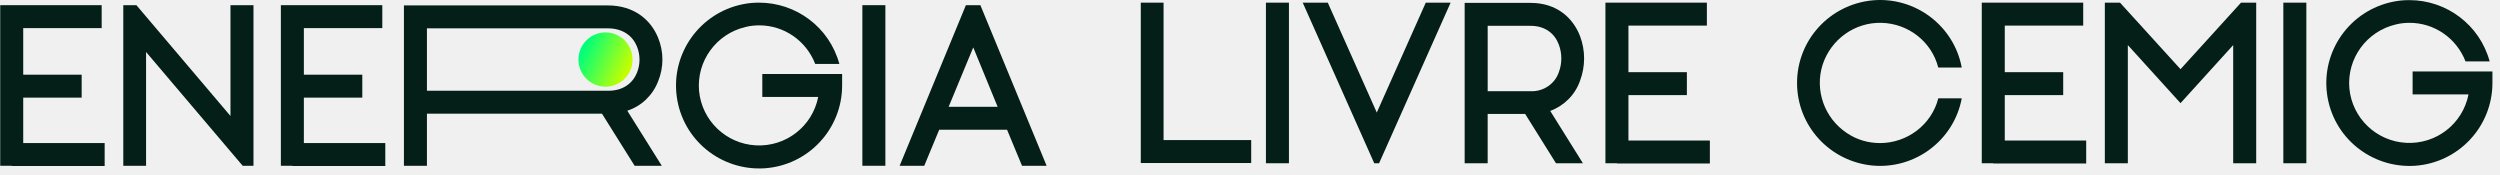
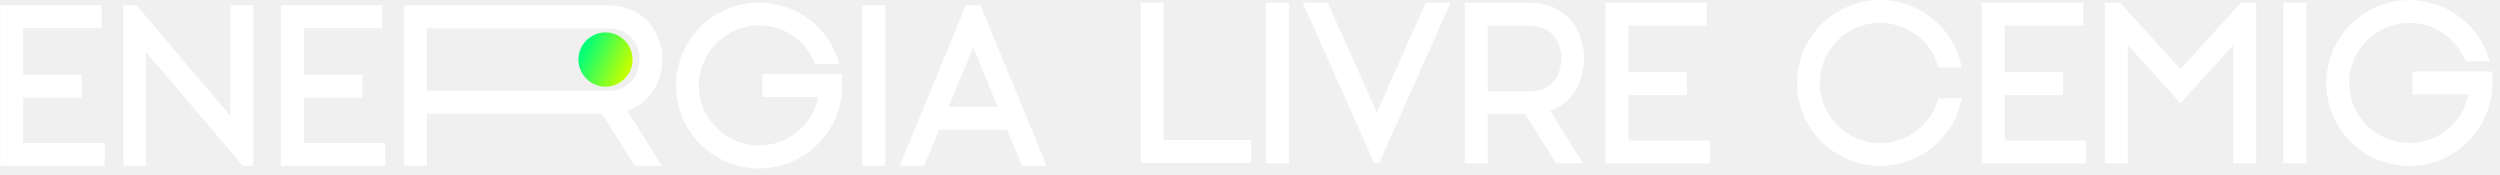
<svg xmlns="http://www.w3.org/2000/svg" width="272" height="19" viewBox="0 0 272 19" fill="none">
-   <path d="M68.823 6.478C68.823 8.108 67.505 9.431 65.879 9.431C64.281 9.431 62.98 8.152 62.935 6.562L62.935 6.394C62.98 4.803 64.282 3.526 65.879 3.526C67.504 3.526 68.823 4.847 68.823 6.478Z" fill="url(#paint0_linear_166_642)" />
-   <path d="M11.386 15.565V18.061H1.276V18.036H0.024V0.563H11.061V3.059H2.527V8.126H8.884V10.622H2.527V15.565H11.386Z" fill="#041E18" />
-   <path d="M27.579 0.563V18.036H26.403L15.892 5.655V18.036H13.415V0.563H14.841L25.076 12.62V0.563H27.579Z" fill="#041E18" />
-   <path d="M41.92 15.565V18.061H31.809V18.036H30.558V0.563H41.594V3.059H33.06V8.126H39.418V10.622H33.06V15.565H41.92Z" fill="#041E18" />
-   <path d="M68.248 12.045L72.002 18.036H69.049L65.495 12.37H46.45V18.036H43.947V0.589H66.121C68.973 0.589 70.8 2.136 71.602 4.108C72.227 5.631 72.227 7.328 71.602 8.85C71.026 10.348 69.8 11.546 68.248 12.045ZM66.195 9.873C67.822 9.873 68.848 9.024 69.299 7.926C69.674 7.001 69.674 5.978 69.299 5.055C68.848 3.933 67.797 3.083 66.121 3.083H46.45V9.872H66.195V9.873Z" fill="#041E18" />
-   <path d="M91.623 9.3C91.623 14.043 87.944 17.987 83.19 18.31C78.434 18.609 74.254 15.215 73.629 10.497C73.004 5.804 76.132 1.411 80.812 0.462C81.412 0.337 81.988 0.288 82.588 0.288C86.593 0.288 90.222 2.934 91.322 6.953H88.695C87.693 4.382 85.266 2.759 82.614 2.759C82.113 2.759 81.612 2.81 81.112 2.935C77.934 3.684 75.781 6.629 76.056 9.874C76.356 13.118 78.985 15.64 82.237 15.815C85.516 15.989 88.395 13.742 89.02 10.547H82.939V8.051H91.623V9.3Z" fill="#041E18" />
-   <path d="M96.329 0.563H93.826V18.036H96.329V0.563Z" fill="#041E18" />
-   <path d="M113.873 18.036H111.195L109.568 14.117H102.185L100.558 18.036H97.881L105.089 0.563H106.665L113.873 18.036ZM108.543 11.621L105.89 5.156L103.212 11.621H108.543Z" fill="#041E18" />
-   <path d="M136.13 15.24V17.737H124.118V0.289H126.595V15.24H136.13Z" fill="#041E18" />
-   <path d="M140.236 0.289H137.733V17.762H140.236V0.289Z" fill="#041E18" />
-   <path d="M157.827 0.288L150.044 17.762H149.519L141.736 0.288H144.463L149.794 12.246L155.125 0.288H157.827Z" fill="#041E18" />
-   <path d="M168.666 12.07L172.22 17.762H169.291L165.937 12.395H161.858V17.762H159.355V0.314H166.537C169.341 0.314 171.142 1.912 171.919 3.959C172.495 5.506 172.495 7.204 171.919 8.752C171.393 10.299 170.192 11.497 168.665 12.072M161.858 9.925H166.613C167.94 9.95 169.166 9.125 169.591 7.878C169.966 6.904 169.966 5.805 169.591 4.832C169.166 3.684 168.14 2.81 166.539 2.81H161.859V9.923L161.858 9.925Z" fill="#041E18" />
-   <path d="M186.033 15.29V17.787H175.923V17.762H174.672V0.288H185.708V2.785H177.174V7.852H183.532V10.348H177.174V15.29H186.033Z" fill="#041E18" />
-   <path d="M210.885 10.698H213.438C212.587 15.265 208.358 18.435 203.728 18.011C199.074 17.561 195.519 13.692 195.519 9.024C195.519 4.357 199.074 0.488 203.728 0.038C208.358 -0.386 212.587 2.783 213.438 7.351H210.885C210.16 4.53 207.631 2.559 204.704 2.484C201.801 2.41 199.198 4.281 198.297 7.052C197.421 9.823 198.497 12.843 200.925 14.466C202.026 15.215 203.277 15.565 204.553 15.565C207.506 15.565 210.16 13.568 210.885 10.698Z" fill="#041E18" />
-   <path d="M226.978 15.29V17.787H216.868V17.762H215.617V0.288H226.653V2.785H218.119V7.852H224.476V10.348H218.119V15.29H226.978Z" fill="#041E18" />
-   <path d="M245.474 0.288V17.762H242.971V4.906L237.24 11.222L231.508 4.906V17.762H229.006V0.288H230.657L237.24 7.528L243.822 0.288H245.474Z" fill="#041E18" />
-   <path d="M250.931 0.289H248.428V17.762H250.931V0.289Z" fill="#041E18" />
-   <path d="M271.176 7.777V9.024C271.176 13.768 267.497 17.711 262.743 18.036C257.987 18.335 253.807 14.941 253.182 10.223C252.557 5.53 255.685 1.137 260.365 0.188C260.965 0.063 261.541 0.013 262.141 0.013C266.146 0.013 269.775 2.66 270.875 6.678H268.248C267.246 4.107 264.819 2.484 262.167 2.484C261.666 2.484 261.165 2.535 260.665 2.66C257.487 3.409 255.334 6.353 255.609 9.599C255.909 12.844 258.538 15.365 261.791 15.541C265.069 15.715 267.948 13.468 268.573 10.273H262.492V7.777H271.176Z" fill="#041E18" />
+   <path d="M68.823 6.478C68.823 8.108 67.505 9.431 65.879 9.431C64.281 9.431 62.98 8.152 62.935 6.562L62.935 6.394C62.98 4.803 64.282 3.526 65.879 3.526C67.504 3.526 68.823 4.847 68.823 6.478Z" fill="url(#paint0_linear_3_701)" />
+   <path d="M11.386 15.565V18.061H1.276V18.036H0.024V0.563H11.061V3.059H2.527V8.126H8.884V10.622H2.527V15.565H11.386Z" fill="white" />
+   <path d="M27.579 0.563V18.036H26.403L15.892 5.655V18.036H13.415V0.563H14.841L25.076 12.62V0.563H27.579Z" fill="white" />
+   <path d="M41.92 15.565V18.061H31.809V18.036H30.558V0.563H41.594V3.059H33.06V8.126H39.418V10.622H33.06V15.565H41.92Z" fill="white" />
+   <path d="M68.248 12.045L72.002 18.036H69.049L65.495 12.37H46.45V18.036H43.947V0.589H66.121C68.973 0.589 70.8 2.136 71.602 4.108C72.227 5.631 72.227 7.328 71.602 8.85C71.026 10.348 69.8 11.546 68.248 12.045ZM66.195 9.873C67.822 9.873 68.848 9.024 69.299 7.926C69.674 7.001 69.674 5.978 69.299 5.055C68.848 3.933 67.797 3.083 66.121 3.083H46.45V9.872H66.195V9.873Z" fill="white" />
+   <path d="M91.623 9.3C91.623 14.043 87.944 17.987 83.19 18.31C78.434 18.609 74.254 15.215 73.629 10.497C73.004 5.804 76.132 1.411 80.812 0.462C81.412 0.337 81.988 0.288 82.588 0.288C86.593 0.288 90.222 2.934 91.322 6.953H88.695C87.693 4.382 85.266 2.759 82.614 2.759C82.113 2.759 81.612 2.81 81.112 2.935C77.934 3.684 75.781 6.629 76.056 9.874C76.356 13.118 78.985 15.64 82.237 15.815C85.516 15.989 88.395 13.742 89.02 10.547H82.939V8.051H91.623V9.3Z" fill="white" />
+   <path d="M96.329 0.563H93.826V18.036H96.329V0.563Z" fill="white" />
+   <path d="M113.873 18.036H111.195L109.568 14.117H102.185L100.558 18.036H97.881L105.089 0.563H106.665L113.873 18.036ZM108.543 11.621L105.89 5.156L103.212 11.621H108.543Z" fill="white" />
+   <path d="M136.13 15.24V17.737H124.118V0.289H126.595V15.24H136.13Z" fill="white" />
+   <path d="M140.236 0.289H137.733V17.762H140.236V0.289Z" fill="white" />
+   <path d="M157.827 0.288L150.044 17.762H149.519L141.736 0.288H144.463L149.794 12.246L155.125 0.288H157.827Z" fill="white" />
+   <path d="M168.666 12.07L172.22 17.762H169.291L165.937 12.395H161.858V17.762H159.355V0.314H166.537C169.341 0.314 171.142 1.912 171.919 3.959C172.495 5.506 172.495 7.204 171.919 8.752C171.393 10.299 170.192 11.497 168.665 12.072M161.858 9.925H166.613C167.94 9.95 169.166 9.125 169.591 7.878C169.966 6.904 169.966 5.805 169.591 4.832C169.166 3.684 168.14 2.81 166.539 2.81H161.859V9.923L161.858 9.925Z" fill="white" />
+   <path d="M186.033 15.29V17.787H175.923V17.762H174.672V0.288H185.708V2.785H177.174V7.852H183.532V10.348H177.174V15.29H186.033Z" fill="white" />
+   <path d="M210.885 10.698H213.438C212.587 15.265 208.358 18.435 203.728 18.011C199.074 17.561 195.519 13.692 195.519 9.024C195.519 4.357 199.074 0.488 203.728 0.038C208.358 -0.386 212.587 2.783 213.438 7.351H210.885C210.16 4.53 207.631 2.559 204.704 2.484C201.801 2.41 199.198 4.281 198.297 7.052C197.421 9.823 198.497 12.843 200.925 14.466C202.026 15.215 203.277 15.565 204.553 15.565C207.506 15.565 210.16 13.568 210.885 10.698Z" fill="white" />
+   <path d="M226.978 15.29V17.787H216.868V17.762H215.617V0.288H226.653V2.785H218.119V7.852H224.476V10.348H218.119V15.29H226.978Z" fill="white" />
+   <path d="M245.474 0.288V17.762H242.971V4.906L237.24 11.222L231.508 4.906V17.762H229.006V0.288H230.657L237.24 7.528L243.822 0.288H245.474Z" fill="white" />
+   <path d="M250.931 0.289H248.428V17.762H250.931V0.289Z" fill="white" />
+   <path d="M271.176 7.777V9.024C271.176 13.768 267.497 17.711 262.743 18.036C257.987 18.335 253.807 14.941 253.182 10.223C252.557 5.53 255.685 1.137 260.365 0.188C260.965 0.063 261.541 0.013 262.141 0.013C266.146 0.013 269.775 2.66 270.875 6.678H268.248C267.246 4.107 264.819 2.484 262.167 2.484C261.666 2.484 261.165 2.535 260.665 2.66C257.487 3.409 255.334 6.353 255.609 9.599C255.909 12.844 258.538 15.365 261.791 15.541C265.069 15.715 267.948 13.468 268.573 10.273H262.492V7.777H271.176Z" fill="white" />
  <defs>
-     <linearGradient id="paint0_linear_166_642" x1="62.941" y1="6.465" x2="67.798" y2="8.696" gradientUnits="userSpaceOnUse">
+     <linearGradient id="paint0_linear_3_701" x1="62.941" y1="6.465" x2="67.798" y2="8.696" gradientUnits="userSpaceOnUse">
      <stop stop-color="#00FF7A" />
      <stop offset="1" stop-color="#C4FF00" />
    </linearGradient>
  </defs>
</svg>
